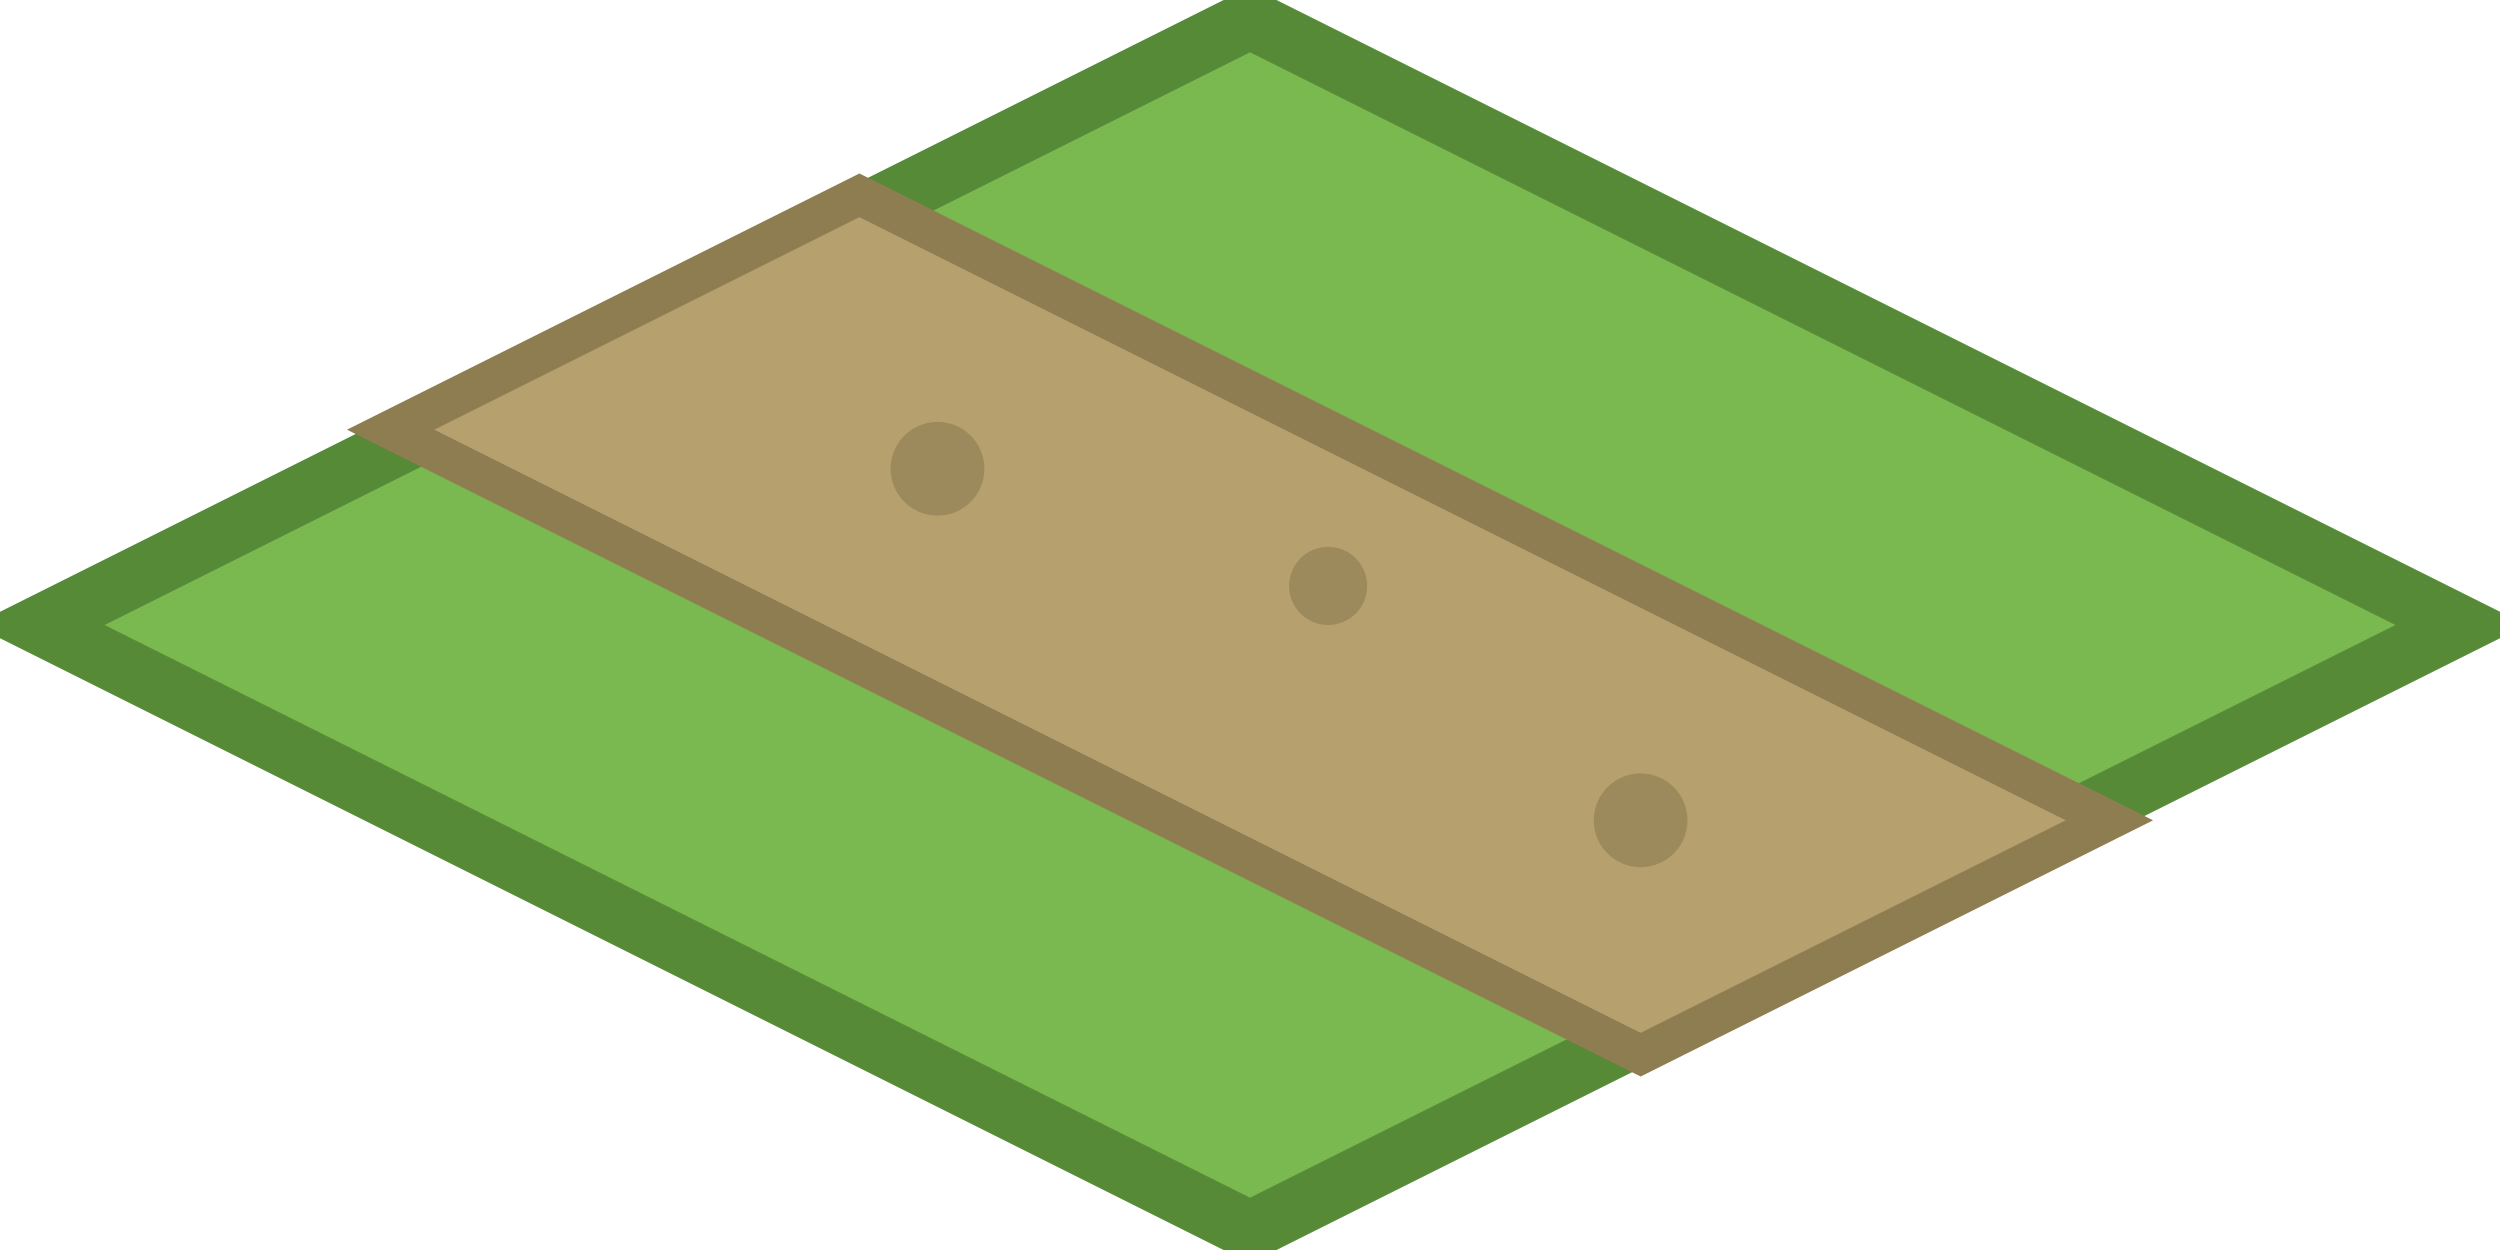
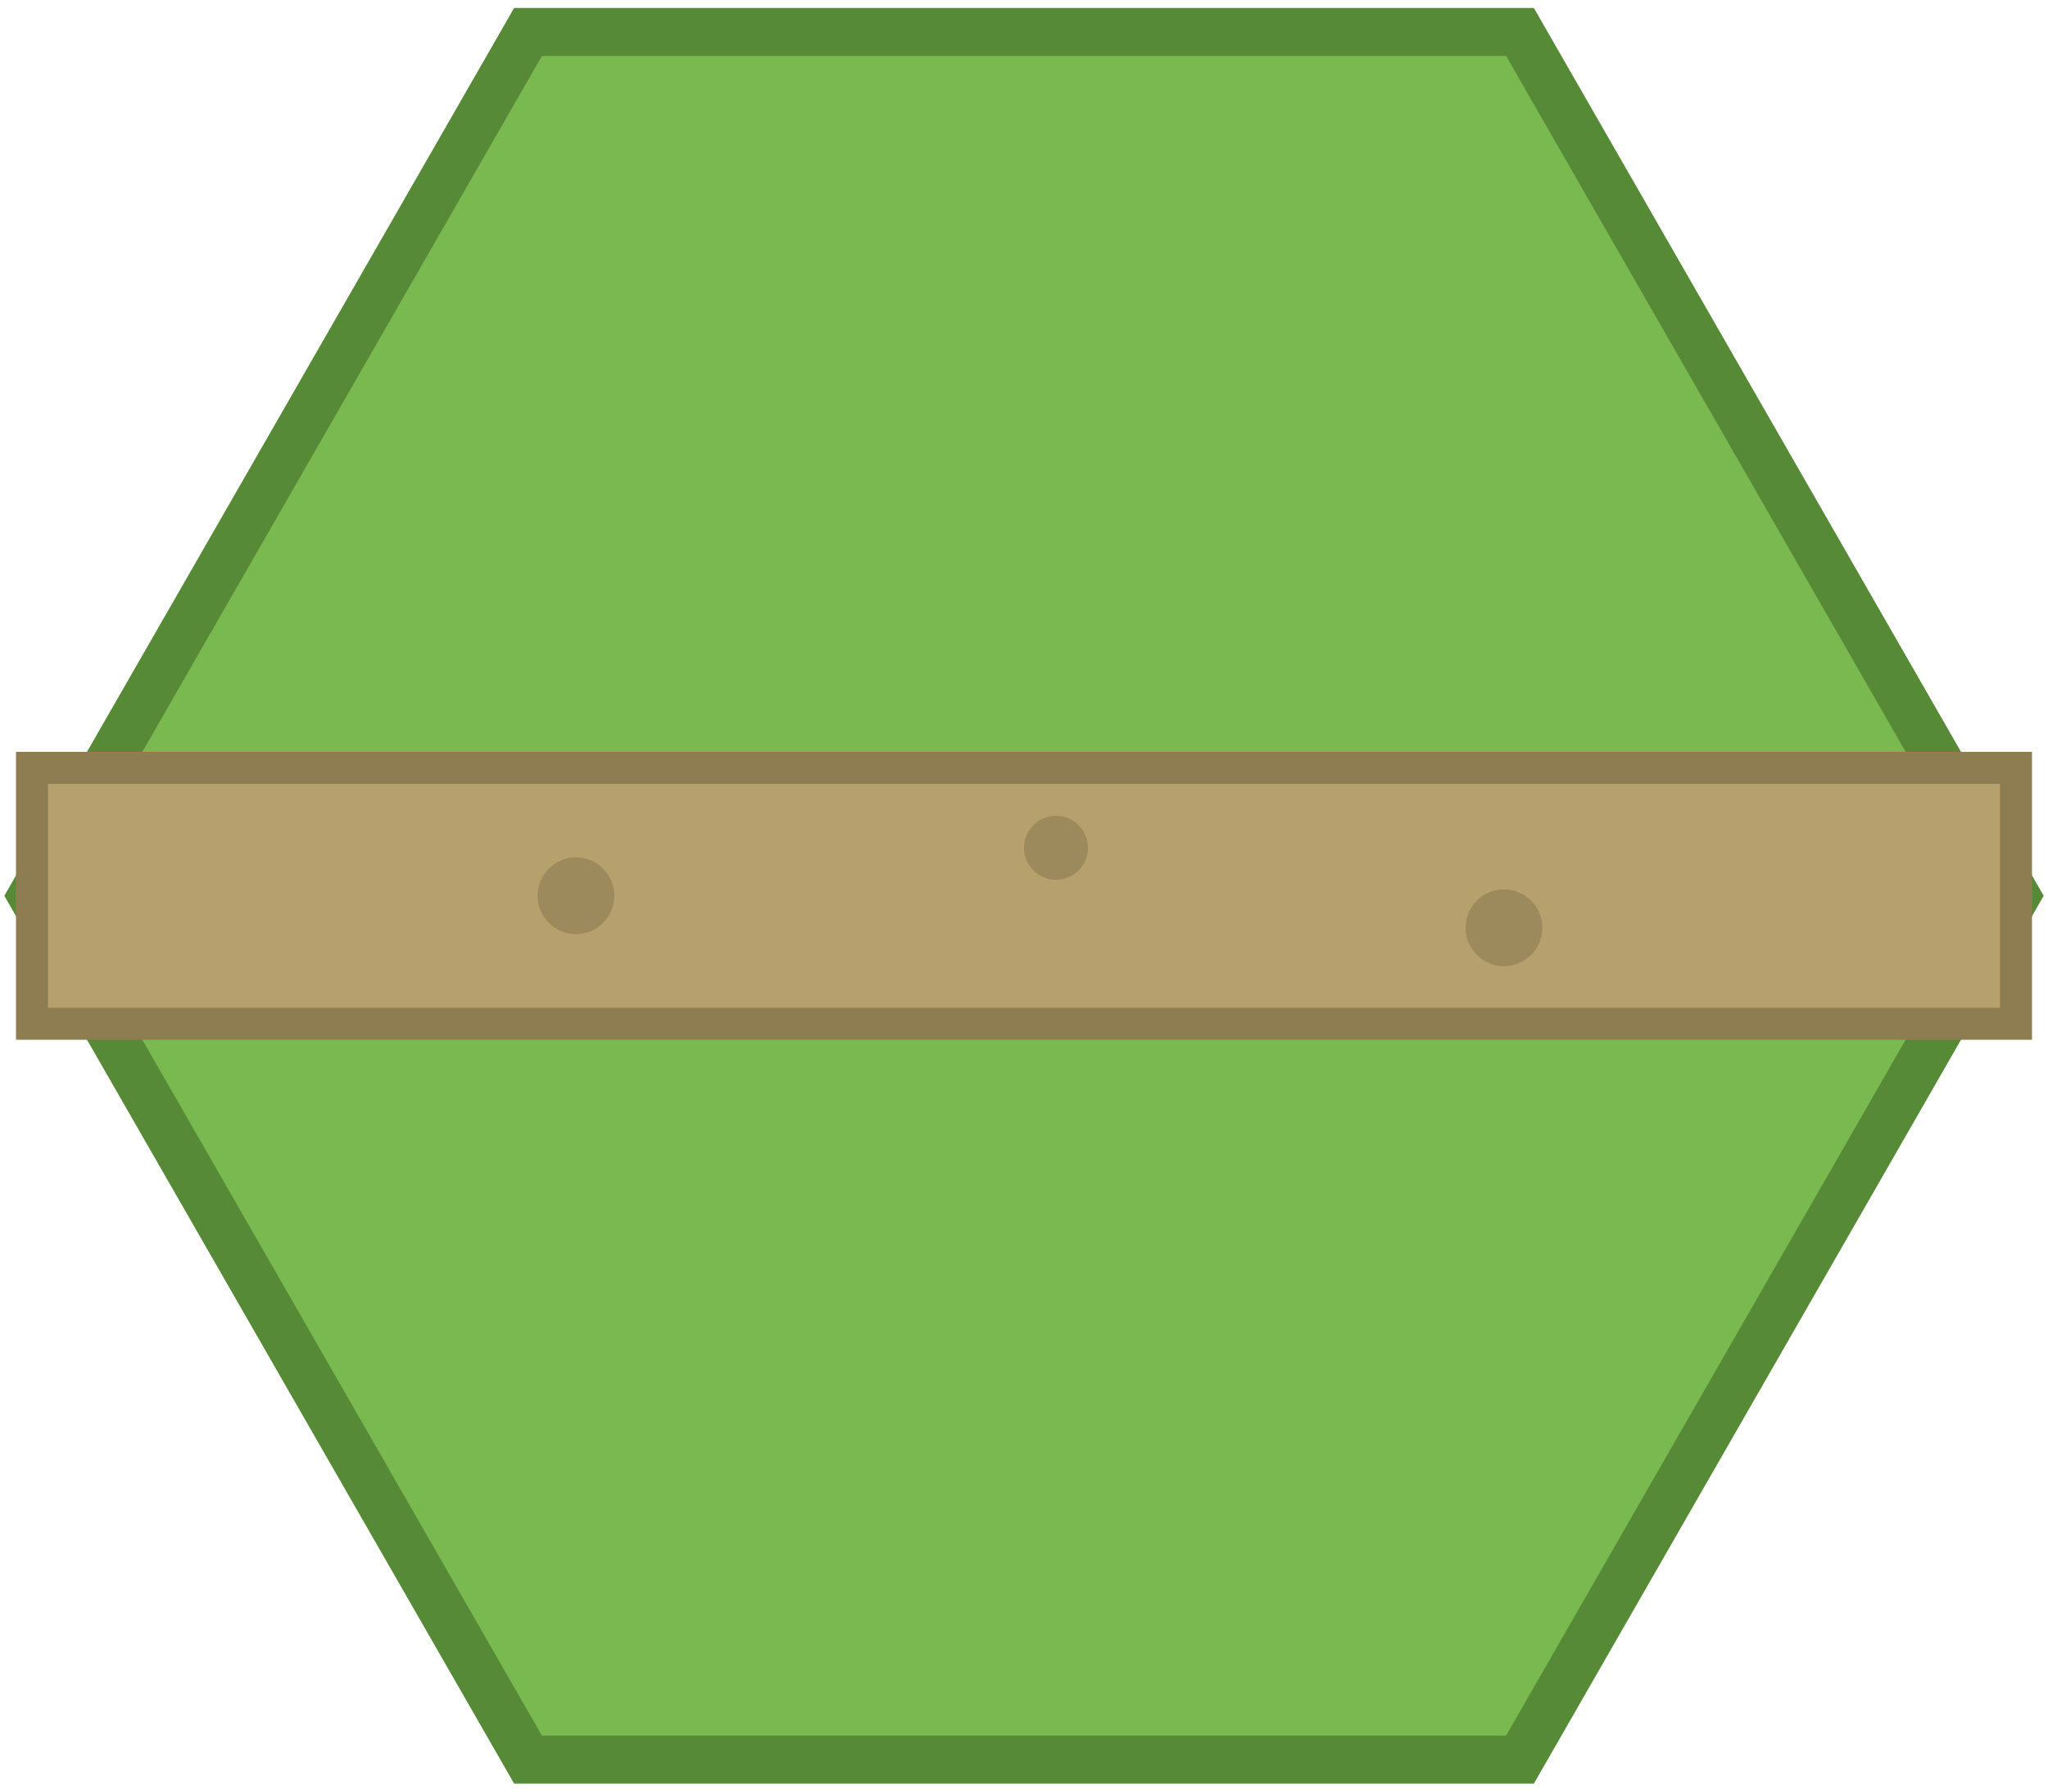
- <svg xmlns="http://www.w3.org/2000/svg" width="64" height="32">
-   <polygon points="32,0.5 63,16 32,31.5 1,16" fill="#7ab850" stroke="#568a36" stroke-width="1.5" />
-   <polygon points="10,11 22,5 54,21 42,27" fill="#b5a06e" stroke="#8f7d52" stroke-width="1" />
+ <svg xmlns="http://www.w3.org/2000/svg" width="64" height="56">
+   <polygon points="1,28 16.5,1 47.5,1 63,28 47.5,55 16.5,55" fill="#7ab850" stroke="#568a36" stroke-width="1.5" />
+   <polygon points="1,24 63,24 63,32 1,32" fill="#b5a06e" stroke="#8f7d52" stroke-width="1" />
  <g fill="#9c8a5c">
-     <circle cx="24" cy="12" r="1.2" />
-     <circle cx="34" cy="15" r="1" />
-     <circle cx="42" cy="21" r="1.2" />
+     <circle cx="18" cy="28" r="1.2" />
+     <circle cx="33" cy="26.5" r="1" />
+     <circle cx="47" cy="29" r="1.2" />
  </g>
</svg>
